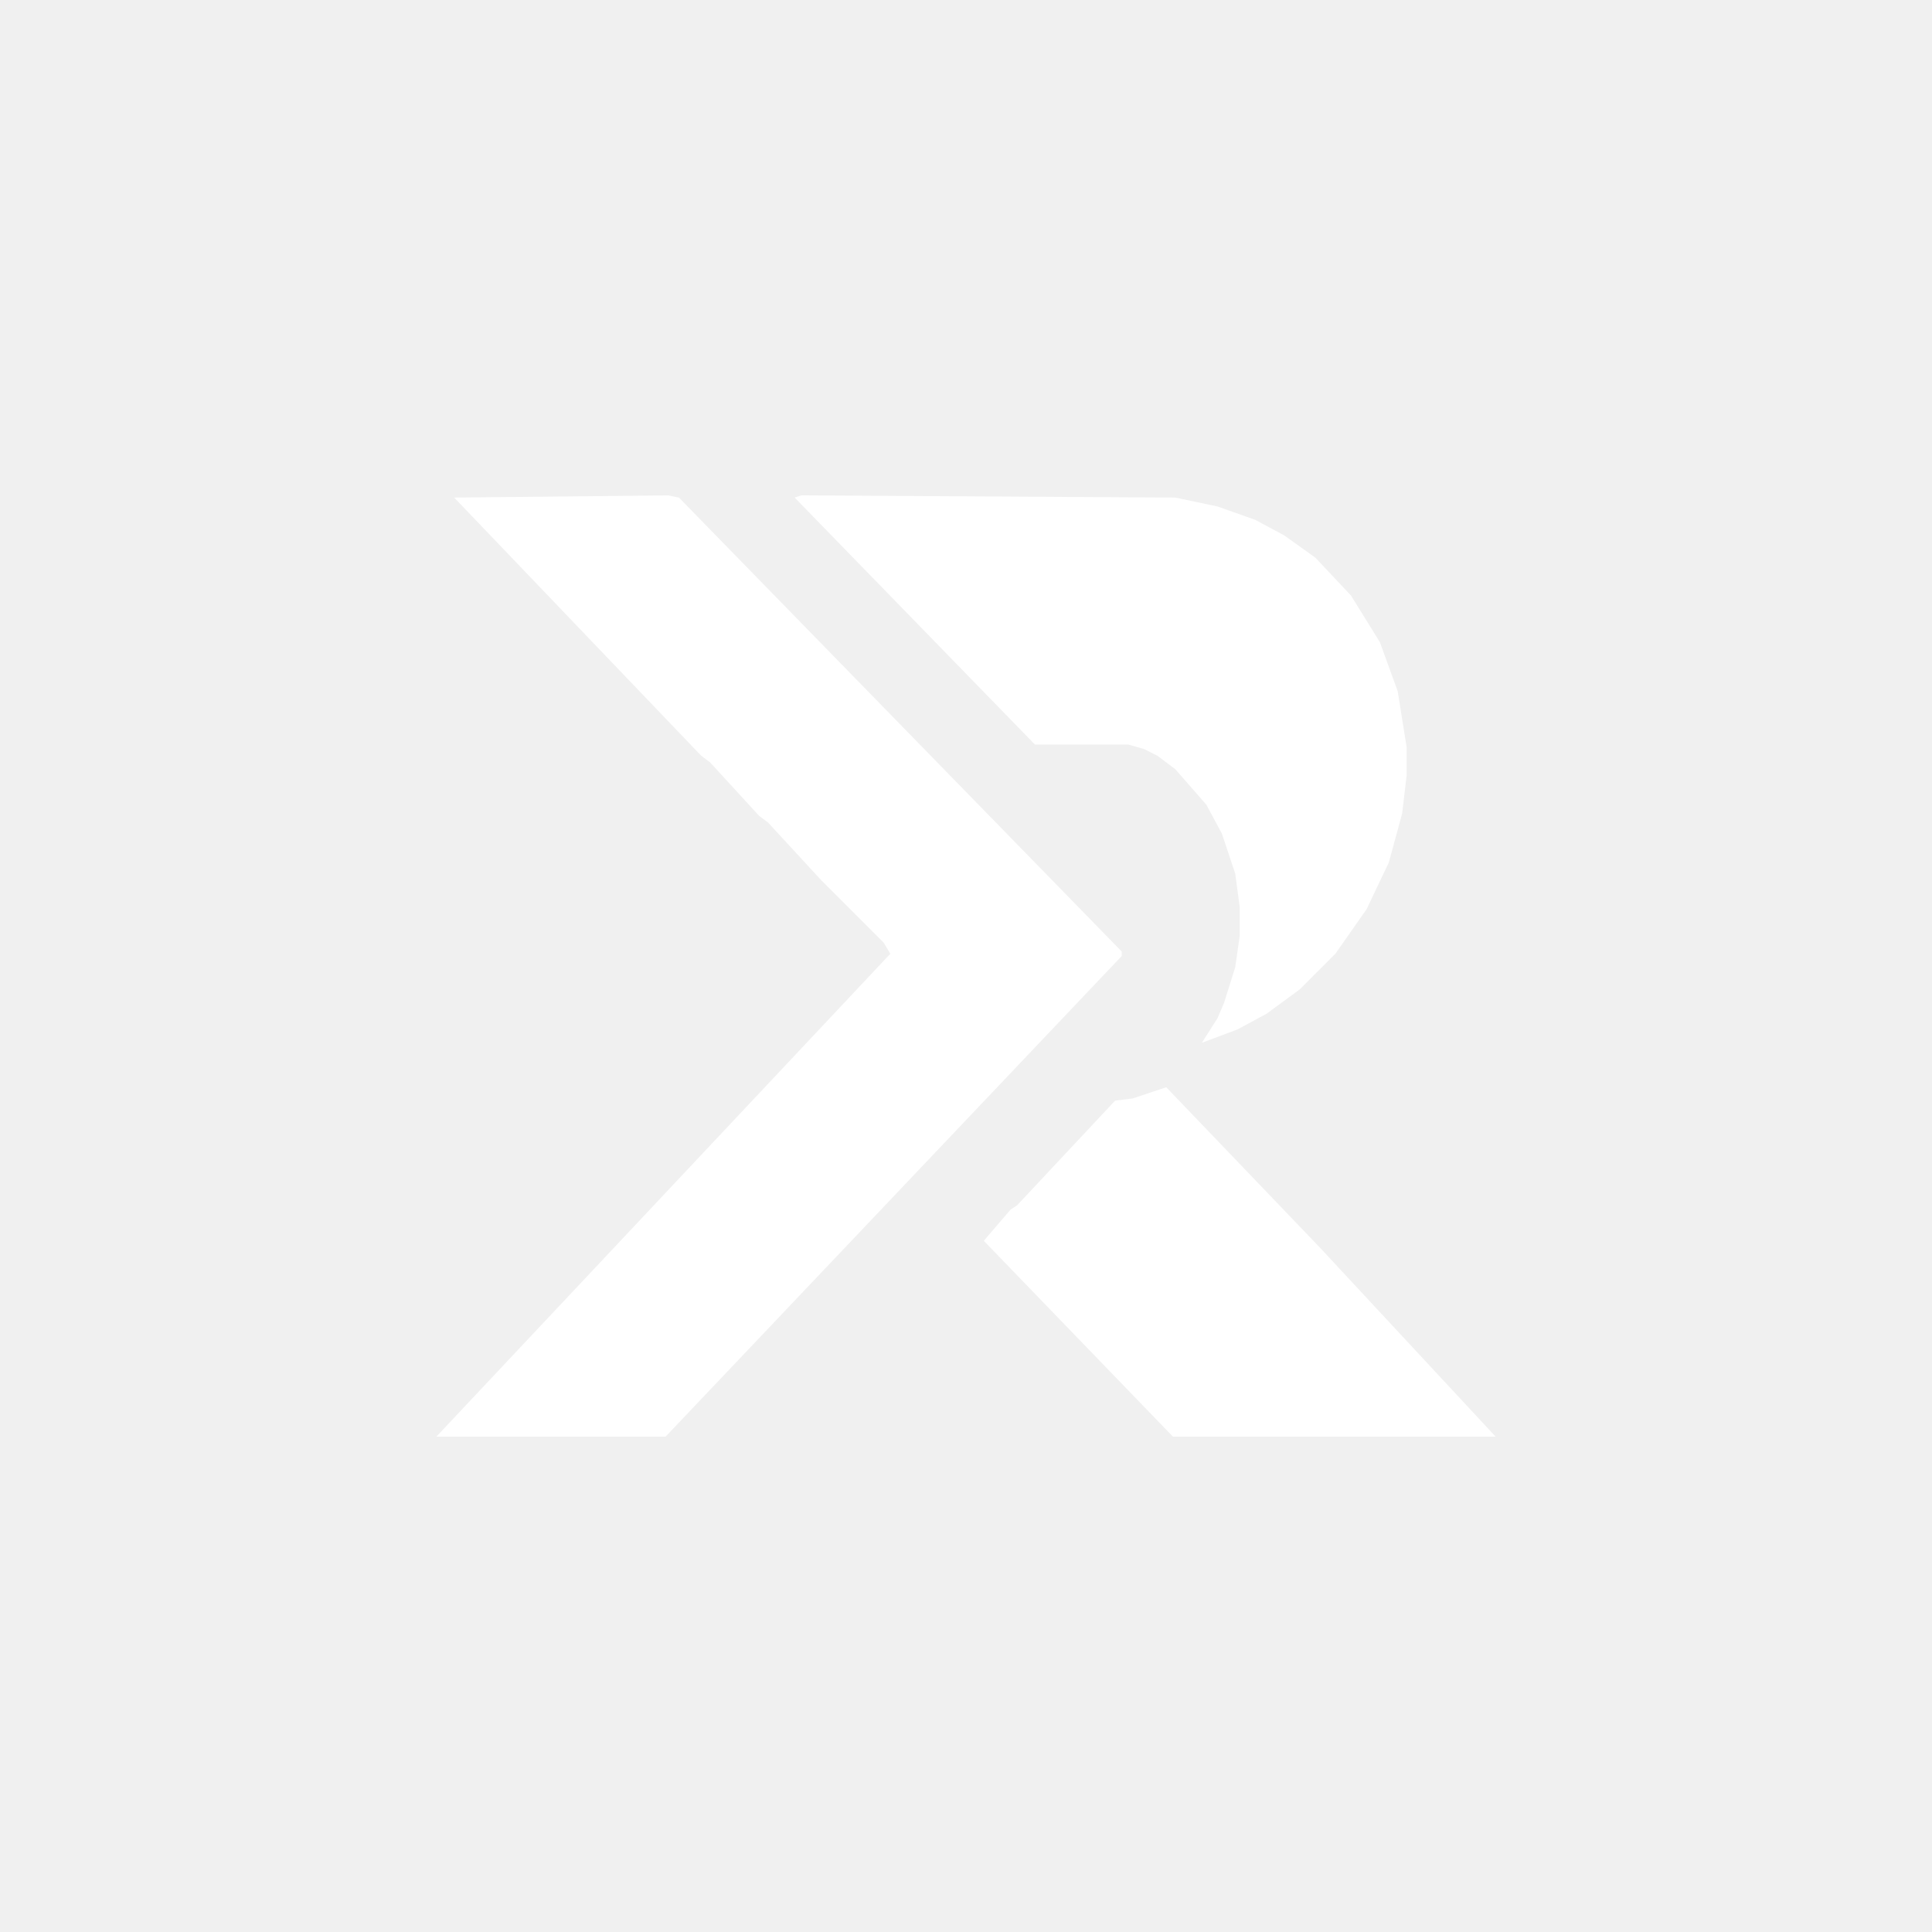
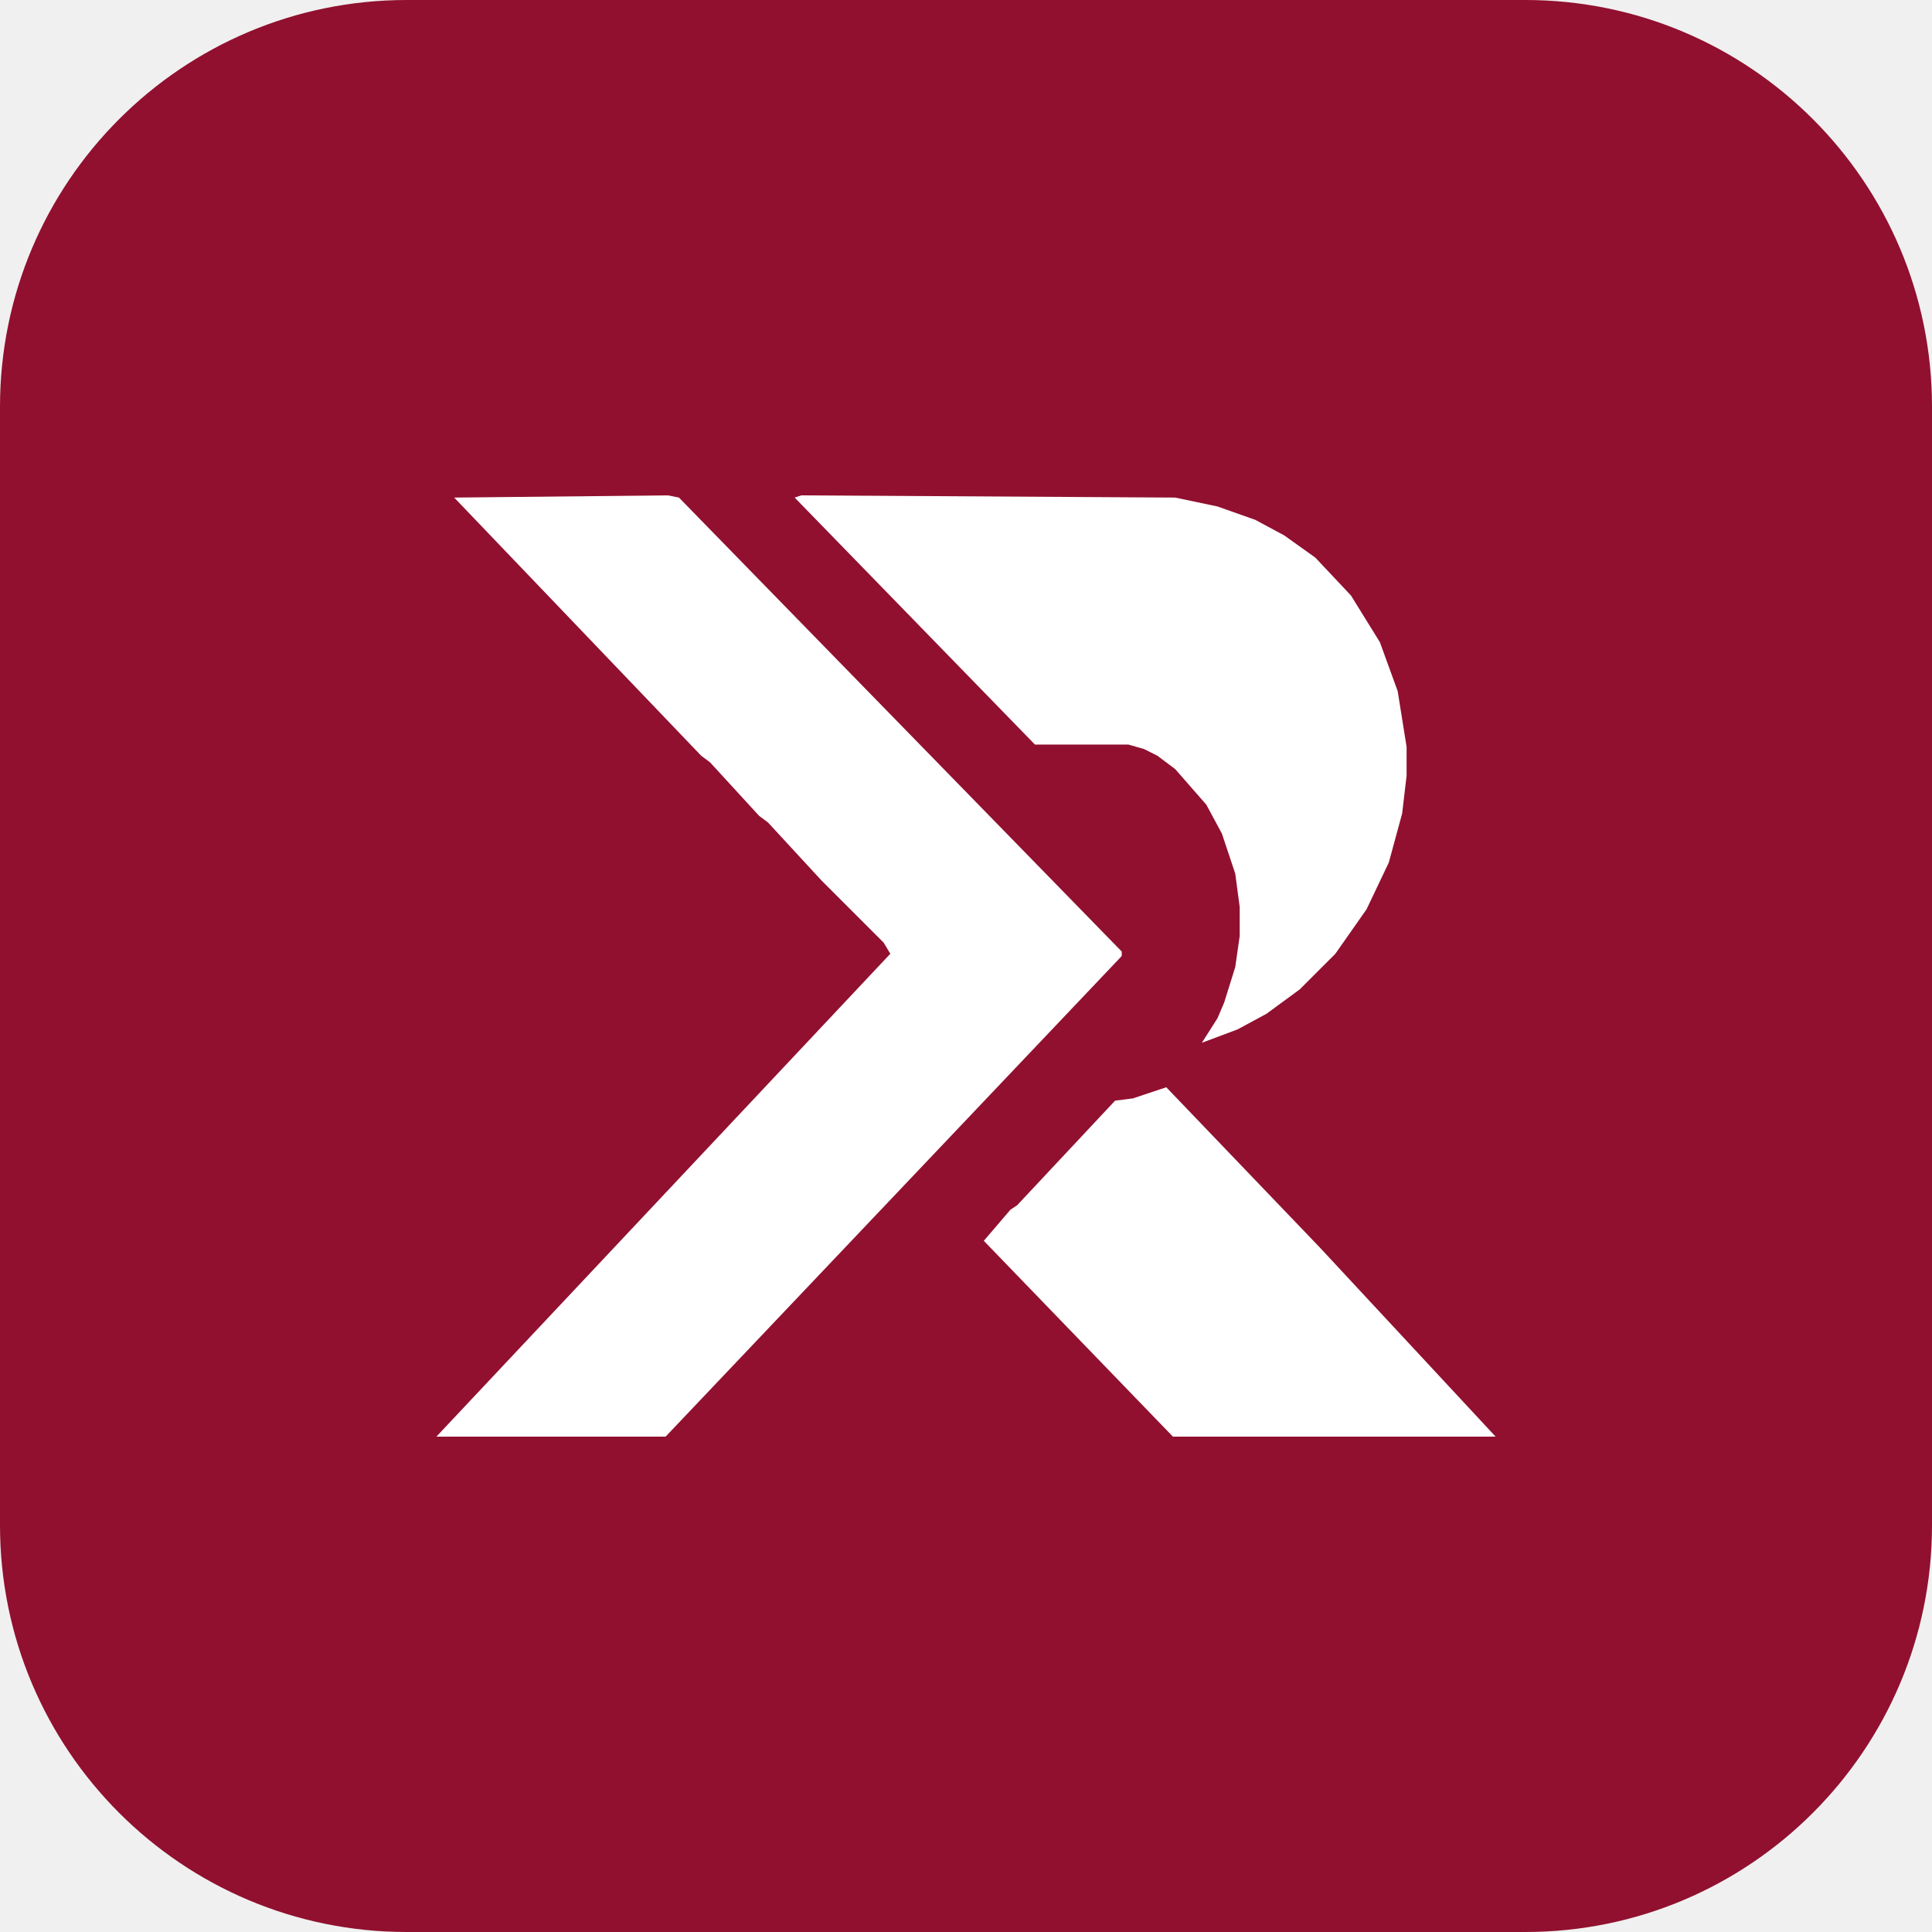
- <svg xmlns="http://www.w3.org/2000/svg" width="456" height="456" viewBox="0 0 456 456" version="1.1">
+ <svg xmlns="http://www.w3.org/2000/svg" width="512" height="512" viewBox="0 0 456 456" version="1.1">
+   <rect width="456" height="456" rx="96" fill="#91102F" />
  <path d="M 232.20,292.86 L 276.84,339.08 L 353.00,339.08 L 311.51,294.44 L 275.27,256.62 L 267.39,259.25 L 263.19,259.78 L 240.08,284.46 L 238.50,285.51 Z" fill="#FFFFFF" />
  <path d="M 187.56,117.44 L 244.28,175.74 L 266.34,175.74 L 270.02,176.79 L 273.17,178.37 L 277.37,181.52 L 284.72,189.92 L 288.40,196.75 L 291.55,206.20 L 292.60,214.08 L 292.60,220.91 L 291.55,228.26 L 288.92,236.67 L 287.35,240.34 L 283.67,246.12 L 292.08,242.97 L 298.90,239.29 L 306.78,233.51 L 315.18,225.11 L 322.54,214.61 L 327.79,203.58 L 330.94,192.02 L 331.99,183.09 L 331.99,176.27 L 329.89,163.14 L 325.69,151.58 L 318.86,140.55 L 310.46,131.62 L 303.11,126.37 L 296.28,122.70 L 287.35,119.54 L 277.37,117.44 L 189.13,116.92 Z" fill="#FFFFFF" />
  <path d="M 107.20,117.44 L 165.50,178.37 L 167.60,179.94 L 179.16,192.55 L 181.26,194.12 L 193.86,207.78 L 208.57,222.49 L 210.14,225.11 L 103.00,339.08 L 157.10,339.08 L 264.76,225.64 L 264.76,224.59 L 160.25,117.44 L 157.62,116.92 Z" fill="#FFFFFF" />
</svg>
